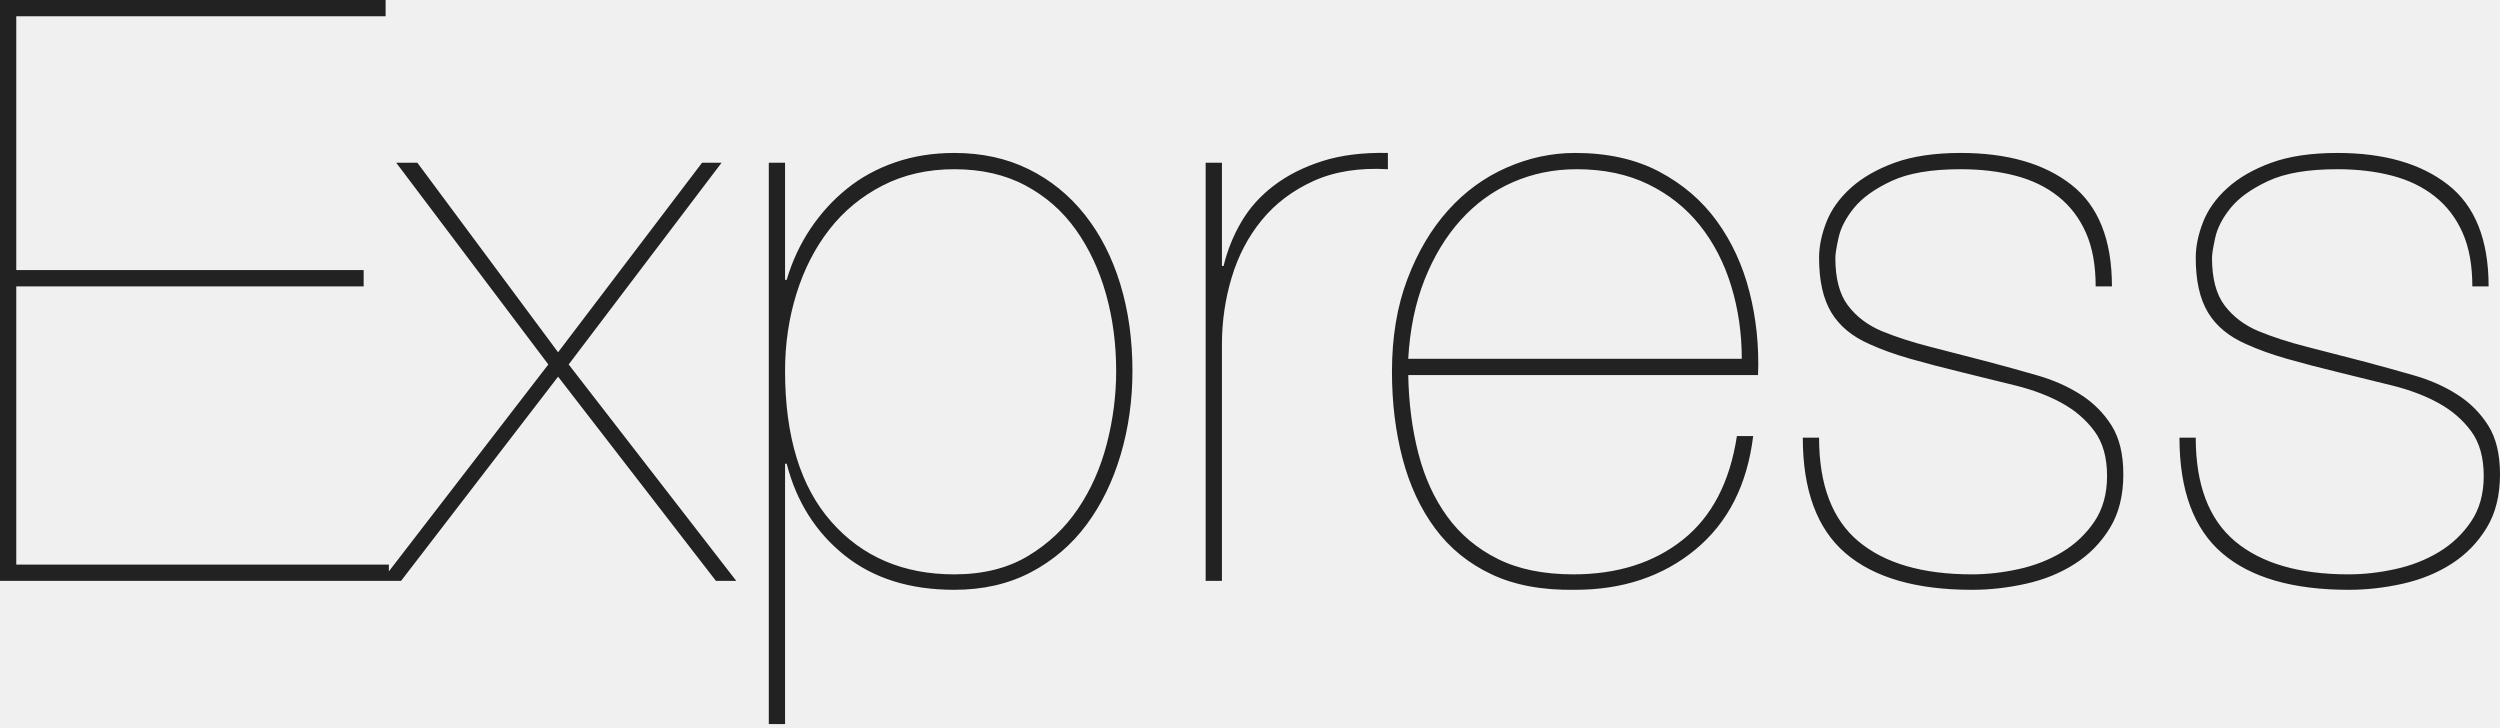
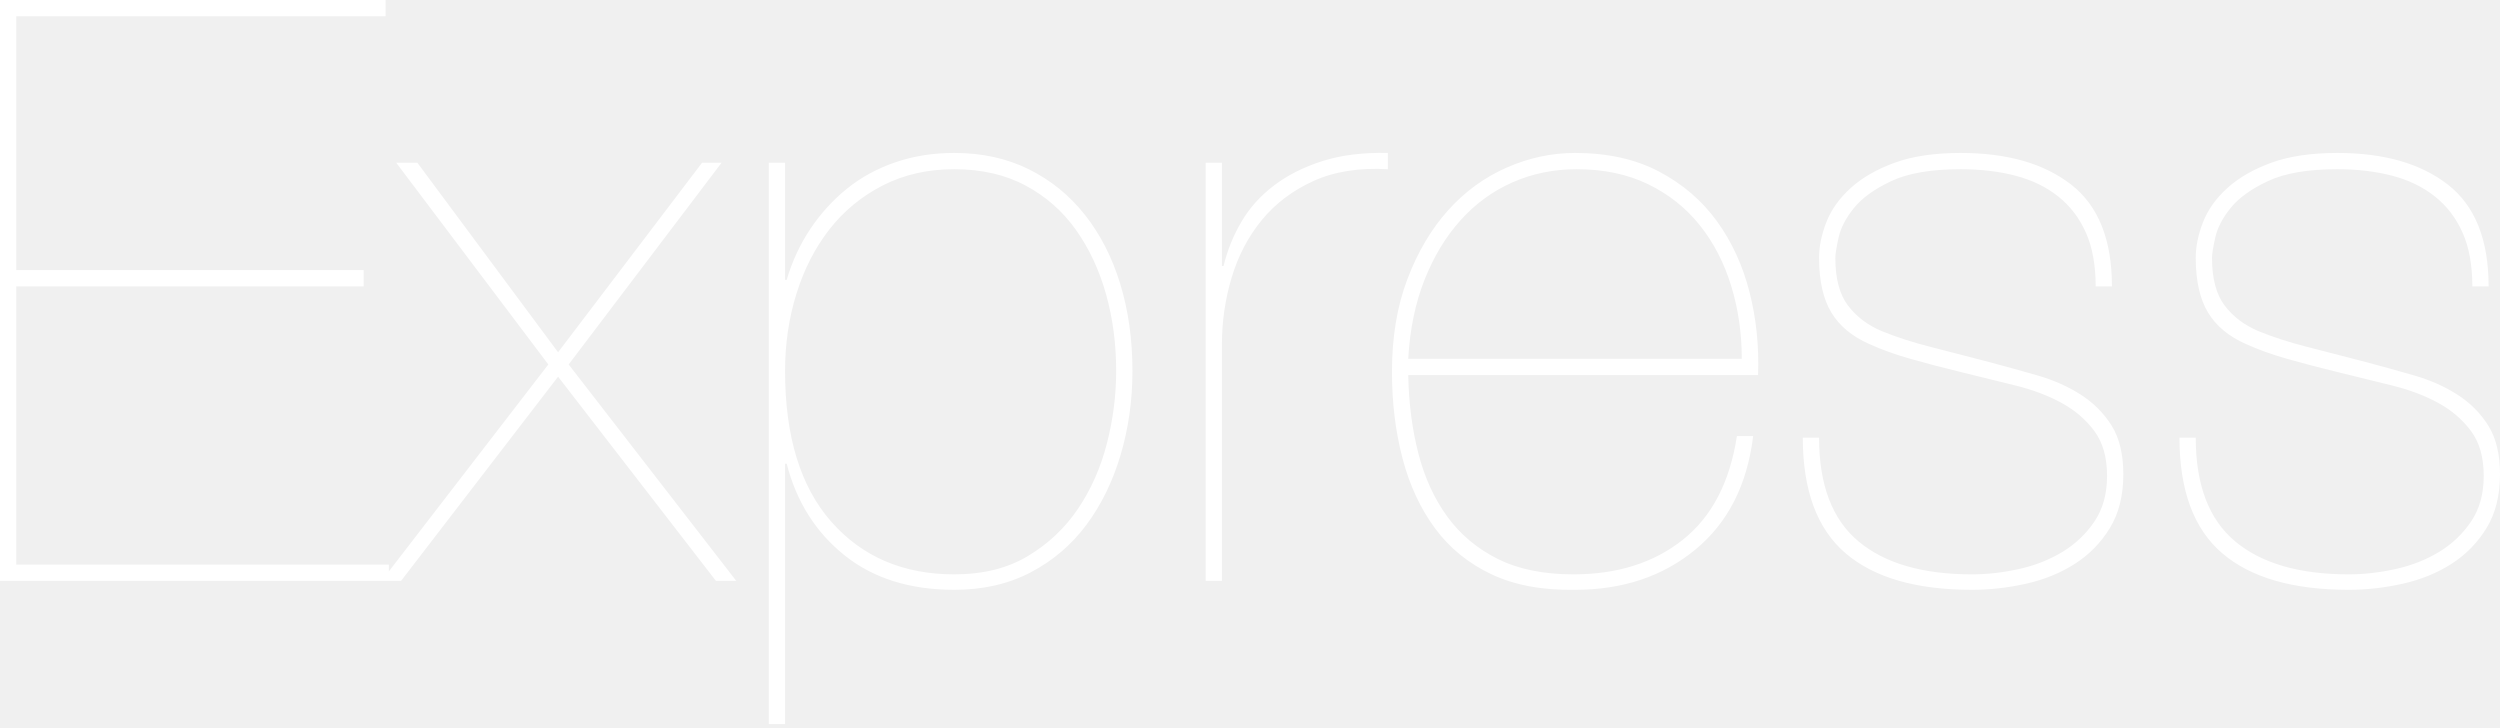
- <svg xmlns="http://www.w3.org/2000/svg" width="512px" height="149px" viewBox="0 0 512 149" version="1.1" preserveAspectRatio="xMidYMid">
-   <g>
-     <path d="M3.332,115.629 L3.332,58.648 L74.476,58.648 L74.476,55.315 L3.332,55.315 L3.332,3.332 L78.974,3.332 L78.974,0 L-3.55271368e-15,0 L-3.55271368e-15,118.961 L79.641,118.961 L79.641,115.629 L3.332,115.629 L3.332,115.629 Z M143.787,33.322 L114.296,72.143 L85.472,33.322 L81.14,33.322 L112.297,74.642 L78.141,118.961 L82.14,118.961 L114.296,77.142 L146.619,118.961 L150.784,118.961 L116.462,74.642 L147.785,33.322 L143.787,33.322 L143.787,33.322 Z M160.781,148.285 L160.781,94.969 L161.114,94.969 C163.114,102.744 167.057,108.992 172.944,113.713 C178.831,118.434 186.328,120.794 195.436,120.794 C201.323,120.794 206.544,119.6 211.098,117.212 C215.652,114.824 219.456,111.575 222.511,107.465 C225.565,103.355 227.898,98.579 229.509,93.136 C231.119,87.694 231.925,81.973 231.925,75.975 C231.925,69.533 231.091,63.59 229.425,58.148 C227.759,52.705 225.343,47.984 222.178,43.986 C219.012,39.987 215.18,36.877 210.681,34.655 C206.183,32.434 201.101,31.323 195.436,31.323 C191.104,31.323 187.078,31.962 183.357,33.239 C179.636,34.517 176.332,36.321 173.444,38.654 C170.556,40.987 168.056,43.736 165.946,46.901 C163.836,50.067 162.225,53.538 161.114,57.315 L160.781,57.315 L160.781,33.322 L157.449,33.322 L157.449,148.285 L160.781,148.285 L160.781,148.285 Z M195.436,117.628 C184.995,117.628 176.609,114.046 170.278,106.882 C163.947,99.718 160.781,89.415 160.781,75.975 C160.781,70.421 161.559,65.145 163.114,60.147 C164.669,55.149 166.918,50.761 169.861,46.985 C172.805,43.208 176.443,40.209 180.774,37.988 C185.106,35.766 189.994,34.655 195.436,34.655 C200.99,34.655 205.85,35.766 210.015,37.988 C214.18,40.209 217.624,43.236 220.345,47.068 C223.066,50.9 225.121,55.288 226.51,60.23 C227.898,65.173 228.592,70.421 228.592,75.975 C228.592,80.974 227.954,85.944 226.676,90.887 C225.399,95.83 223.427,100.273 220.761,104.216 C218.096,108.159 214.68,111.38 210.515,113.88 C206.349,116.379 201.323,117.628 195.436,117.628 L195.436,117.628 L195.436,117.628 Z M250.252,118.961 L250.252,70.477 C250.252,65.812 250.918,61.258 252.251,56.815 C253.584,52.372 255.639,48.456 258.416,45.069 C261.193,41.681 264.719,39.015 268.996,37.071 C273.272,35.127 278.354,34.322 284.241,34.655 L284.241,31.323 C279.131,31.212 274.661,31.767 270.829,32.989 C266.996,34.211 263.692,35.877 260.915,37.988 C258.138,40.098 255.917,42.569 254.251,45.402 C252.584,48.234 251.363,51.261 250.585,54.482 L250.252,54.482 L250.252,33.322 L246.92,33.322 L246.92,118.961 L250.252,118.961 L250.252,118.961 Z M288.406,76.808 L360.049,76.808 C360.272,70.921 359.688,65.257 358.3,59.814 C356.912,54.371 354.69,49.539 351.636,45.319 C348.581,41.098 344.638,37.71 339.806,35.155 C334.974,32.6 329.226,31.323 322.562,31.323 C317.785,31.323 313.12,32.323 308.566,34.322 C304.012,36.322 300.013,39.237 296.57,43.069 C293.127,46.901 290.35,51.594 288.24,57.148 C286.129,62.702 285.074,69.033 285.074,76.142 C285.074,82.473 285.796,88.388 287.24,93.886 C288.684,99.384 290.905,104.161 293.904,108.215 C296.903,112.269 300.763,115.407 305.484,117.628 C310.205,119.85 315.897,120.905 322.562,120.794 C332.336,120.794 340.556,118.045 347.22,112.547 C353.885,107.048 357.828,99.301 359.05,89.304 L355.718,89.304 C354.274,98.746 350.58,105.827 344.638,110.547 C338.695,115.268 331.226,117.628 322.228,117.628 C316.119,117.628 310.954,116.573 306.733,114.463 C302.513,112.352 299.069,109.464 296.404,105.799 C293.738,102.133 291.766,97.829 290.489,92.886 C289.211,87.944 288.517,82.584 288.406,76.808 L288.406,76.808 L288.406,76.808 Z M356.717,73.476 L288.406,73.476 C288.739,67.478 289.85,62.091 291.738,57.315 C293.627,52.538 296.098,48.456 299.153,45.069 C302.207,41.681 305.762,39.098 309.816,37.321 C313.87,35.544 318.23,34.655 322.895,34.655 C328.449,34.655 333.336,35.683 337.557,37.738 C341.778,39.793 345.304,42.597 348.137,46.152 C350.969,49.706 353.107,53.844 354.551,58.564 C355.995,63.285 356.717,68.256 356.717,73.476 L356.717,73.476 L356.717,73.476 Z M429.194,58.648 L432.526,58.648 C432.526,49.095 429.749,42.153 424.195,37.821 C418.641,33.489 411.088,31.323 401.536,31.323 C396.204,31.323 391.706,31.99 388.04,33.322 C384.375,34.655 381.376,36.377 379.043,38.487 C376.711,40.598 375.045,42.93 374.045,45.485 C373.045,48.04 372.545,50.484 372.545,52.816 C372.545,57.481 373.378,61.202 375.045,63.979 C376.711,66.756 379.321,68.922 382.875,70.477 C385.319,71.588 388.096,72.587 391.206,73.476 C394.316,74.365 397.926,75.309 402.036,76.308 C405.701,77.197 409.311,78.086 412.866,78.974 C416.42,79.863 419.558,81.057 422.279,82.556 C425.001,84.056 427.222,85.972 428.944,88.305 C430.665,90.637 431.526,93.692 431.526,97.468 C431.526,101.134 430.665,104.244 428.944,106.799 C427.222,109.353 425.028,111.436 422.363,113.047 C419.697,114.657 416.725,115.823 413.449,116.545 C410.172,117.267 406.979,117.628 403.869,117.628 C393.761,117.628 386.013,115.379 380.626,110.881 C375.239,106.382 372.545,99.301 372.545,89.637 L369.213,89.637 C369.213,100.412 372.129,108.298 377.96,113.296 C383.792,118.295 392.428,120.794 403.869,120.794 C407.534,120.794 411.227,120.377 414.948,119.544 C418.669,118.711 422.002,117.351 424.945,115.462 C427.889,113.574 430.277,111.131 432.109,108.131 C433.942,105.132 434.858,101.467 434.858,97.135 C434.858,93.025 434.053,89.693 432.443,87.138 C430.832,84.584 428.722,82.473 426.111,80.807 C423.501,79.141 420.558,77.836 417.281,76.892 C414.004,75.947 410.7,75.031 407.367,74.143 C402.702,72.921 398.62,71.865 395.121,70.977 C391.623,70.088 388.374,69.033 385.375,67.811 C382.487,66.589 380.182,64.84 378.46,62.563 C376.738,60.286 375.878,57.037 375.878,52.816 C375.878,52.039 376.1,50.65 376.544,48.651 C376.988,46.651 378.044,44.624 379.71,42.569 C381.376,40.515 383.931,38.682 387.374,37.071 C390.817,35.461 395.538,34.655 401.536,34.655 C405.646,34.655 409.394,35.1 412.782,35.988 C416.17,36.877 419.086,38.293 421.529,40.237 C423.973,42.181 425.861,44.652 427.194,47.651 C428.527,50.65 429.194,54.316 429.194,58.648 L429.194,58.648 L429.194,58.648 Z M506.335,58.648 L509.667,58.648 C509.667,49.095 506.891,42.153 501.337,37.821 C495.783,33.489 488.23,31.323 478.678,31.323 C473.346,31.323 468.847,31.99 465.182,33.322 C461.516,34.655 458.517,36.377 456.185,38.487 C453.852,40.598 452.186,42.93 451.186,45.485 C450.187,48.04 449.687,50.484 449.687,52.816 C449.687,57.481 450.52,61.202 452.186,63.979 C453.852,66.756 456.463,68.922 460.017,70.477 C462.461,71.588 465.237,72.587 468.348,73.476 C471.458,74.365 475.068,75.309 479.177,76.308 C482.843,77.197 486.453,78.086 490.007,78.974 C493.562,79.863 496.699,81.057 499.421,82.556 C502.142,84.056 504.364,85.972 506.085,88.305 C507.807,90.637 508.668,93.692 508.668,97.468 C508.668,101.134 507.807,104.244 506.085,106.799 C504.364,109.353 502.17,111.436 499.504,113.047 C496.838,114.657 493.867,115.823 490.59,116.545 C487.314,117.267 484.12,117.628 481.01,117.628 C470.902,117.628 463.155,115.379 457.768,110.881 C452.38,106.382 449.687,99.301 449.687,89.637 L446.355,89.637 C446.355,100.412 449.27,108.298 455.102,113.296 C460.933,118.295 469.569,120.794 481.01,120.794 C484.676,120.794 488.369,120.377 492.09,119.544 C495.811,118.711 499.143,117.351 502.087,115.462 C505.03,113.574 507.418,111.131 509.251,108.131 C511.084,105.132 512,101.467 512,97.135 C512,93.025 511.195,89.693 509.584,87.138 C507.974,84.584 505.863,82.473 503.253,80.807 C500.643,79.141 497.699,77.836 494.422,76.892 C491.146,75.947 487.841,75.031 484.509,74.143 C479.844,72.921 475.762,71.865 472.263,70.977 C468.764,70.088 465.515,69.033 462.516,67.811 C459.628,66.589 457.323,64.84 455.602,62.563 C453.88,60.286 453.019,57.037 453.019,52.816 C453.019,52.039 453.241,50.65 453.686,48.651 C454.13,46.651 455.185,44.624 456.851,42.569 C458.517,40.515 461.072,38.682 464.515,37.071 C467.959,35.461 472.679,34.655 478.678,34.655 C482.787,34.655 486.536,35.1 489.924,35.988 C493.312,36.877 496.227,38.293 498.671,40.237 C501.115,42.181 503.003,44.652 504.336,47.651 C505.669,50.65 506.335,54.316 506.335,58.648 L506.335,58.648 L506.335,58.648 Z" fill="#222222" />
+ <svg xmlns="http://www.w3.org/2000/svg" width="512px" height="149px" viewBox="0 0 512 149" version="1.1">
+   <g id="Artboard" stroke="none" stroke-width="1" fill="none" fill-rule="evenodd">
+     <g id="express" fill="#FFFFFF" fill-rule="nonzero">
+       <path d="M3.332,115.629 L3.332,58.648 L74.476,58.648 L74.476,55.315 L3.332,55.315 L3.332,3.332 L78.974,3.332 L78.974,0 L-3.55271368e-15,0 L-3.55271368e-15,118.961 L79.641,118.961 L79.641,115.629 L3.332,115.629 L3.332,115.629 Z M143.787,33.322 L114.296,72.143 L85.472,33.322 L81.14,33.322 L112.297,74.642 L78.141,118.961 L82.14,118.961 L114.296,77.142 L146.619,118.961 L150.784,118.961 L116.462,74.642 L147.785,33.322 L143.787,33.322 L143.787,33.322 Z M160.781,148.285 L160.781,94.969 L161.114,94.969 C163.114,102.744 167.057,108.992 172.944,113.713 C178.831,118.434 186.328,120.794 195.436,120.794 C201.323,120.794 206.544,119.6 211.098,117.212 C215.652,114.824 219.456,111.575 222.511,107.465 C225.565,103.355 227.898,98.579 229.509,93.136 C231.119,87.694 231.925,81.973 231.925,75.975 C231.925,69.533 231.091,63.59 229.425,58.148 C227.759,52.705 225.343,47.984 222.178,43.986 C219.012,39.987 215.18,36.877 210.681,34.655 C206.183,32.434 201.101,31.323 195.436,31.323 C191.104,31.323 187.078,31.962 183.357,33.239 C179.636,34.517 176.332,36.321 173.444,38.654 C170.556,40.987 168.056,43.736 165.946,46.901 C163.836,50.067 162.225,53.538 161.114,57.315 L160.781,57.315 L160.781,33.322 L157.449,33.322 L157.449,148.285 L160.781,148.285 L160.781,148.285 Z M195.436,117.628 C184.995,117.628 176.609,114.046 170.278,106.882 C163.947,99.718 160.781,89.415 160.781,75.975 C160.781,70.421 161.559,65.145 163.114,60.147 C164.669,55.149 166.918,50.761 169.861,46.985 C172.805,43.208 176.443,40.209 180.774,37.988 C185.106,35.766 189.994,34.655 195.436,34.655 C200.99,34.655 205.85,35.766 210.015,37.988 C214.18,40.209 217.624,43.236 220.345,47.068 C223.066,50.9 225.121,55.288 226.51,60.23 C227.898,65.173 228.592,70.421 228.592,75.975 C228.592,80.974 227.954,85.944 226.676,90.887 C225.399,95.83 223.427,100.273 220.761,104.216 C218.096,108.159 214.68,111.38 210.515,113.88 C206.349,116.379 201.323,117.628 195.436,117.628 L195.436,117.628 L195.436,117.628 Z M250.252,118.961 L250.252,70.477 C250.252,65.812 250.918,61.258 252.251,56.815 C253.584,52.372 255.639,48.456 258.416,45.069 C261.193,41.681 264.719,39.015 268.996,37.071 C273.272,35.127 278.354,34.322 284.241,34.655 L284.241,31.323 C279.131,31.212 274.661,31.767 270.829,32.989 C266.996,34.211 263.692,35.877 260.915,37.988 C258.138,40.098 255.917,42.569 254.251,45.402 C252.584,48.234 251.363,51.261 250.585,54.482 L250.252,54.482 L250.252,33.322 L246.92,33.322 L246.92,118.961 L250.252,118.961 L250.252,118.961 Z M288.406,76.808 L360.049,76.808 C360.272,70.921 359.688,65.257 358.3,59.814 C356.912,54.371 354.69,49.539 351.636,45.319 C348.581,41.098 344.638,37.71 339.806,35.155 C334.974,32.6 329.226,31.323 322.562,31.323 C317.785,31.323 313.12,32.323 308.566,34.322 C304.012,36.322 300.013,39.237 296.57,43.069 C293.127,46.901 290.35,51.594 288.24,57.148 C286.129,62.702 285.074,69.033 285.074,76.142 C285.074,82.473 285.796,88.388 287.24,93.886 C288.684,99.384 290.905,104.161 293.904,108.215 C296.903,112.269 300.763,115.407 305.484,117.628 C310.205,119.85 315.897,120.905 322.562,120.794 C332.336,120.794 340.556,118.045 347.22,112.547 C353.885,107.048 357.828,99.301 359.05,89.304 L355.718,89.304 C354.274,98.746 350.58,105.827 344.638,110.547 C338.695,115.268 331.226,117.628 322.228,117.628 C316.119,117.628 310.954,116.573 306.733,114.463 C302.513,112.352 299.069,109.464 296.404,105.799 C293.738,102.133 291.766,97.829 290.489,92.886 C289.211,87.944 288.517,82.584 288.406,76.808 L288.406,76.808 L288.406,76.808 Z M356.717,73.476 L288.406,73.476 C288.739,67.478 289.85,62.091 291.738,57.315 C293.627,52.538 296.098,48.456 299.153,45.069 C302.207,41.681 305.762,39.098 309.816,37.321 C313.87,35.544 318.23,34.655 322.895,34.655 C328.449,34.655 333.336,35.683 337.557,37.738 C341.778,39.793 345.304,42.597 348.137,46.152 C350.969,49.706 353.107,53.844 354.551,58.564 C355.995,63.285 356.717,68.256 356.717,73.476 L356.717,73.476 L356.717,73.476 Z M429.194,58.648 L432.526,58.648 C432.526,49.095 429.749,42.153 424.195,37.821 C418.641,33.489 411.088,31.323 401.536,31.323 C396.204,31.323 391.706,31.99 388.04,33.322 C384.375,34.655 381.376,36.377 379.043,38.487 C376.711,40.598 375.045,42.93 374.045,45.485 C373.045,48.04 372.545,50.484 372.545,52.816 C372.545,57.481 373.378,61.202 375.045,63.979 C376.711,66.756 379.321,68.922 382.875,70.477 C385.319,71.588 388.096,72.587 391.206,73.476 C394.316,74.365 397.926,75.309 402.036,76.308 C405.701,77.197 409.311,78.086 412.866,78.974 C416.42,79.863 419.558,81.057 422.279,82.556 C425.001,84.056 427.222,85.972 428.944,88.305 C430.665,90.637 431.526,93.692 431.526,97.468 C431.526,101.134 430.665,104.244 428.944,106.799 C427.222,109.353 425.028,111.436 422.363,113.047 C419.697,114.657 416.725,115.823 413.449,116.545 C410.172,117.267 406.979,117.628 403.869,117.628 C393.761,117.628 386.013,115.379 380.626,110.881 C375.239,106.382 372.545,99.301 372.545,89.637 L369.213,89.637 C369.213,100.412 372.129,108.298 377.96,113.296 C383.792,118.295 392.428,120.794 403.869,120.794 C407.534,120.794 411.227,120.377 414.948,119.544 C418.669,118.711 422.002,117.351 424.945,115.462 C427.889,113.574 430.277,111.131 432.109,108.131 C433.942,105.132 434.858,101.467 434.858,97.135 C434.858,93.025 434.053,89.693 432.443,87.138 C430.832,84.584 428.722,82.473 426.111,80.807 C423.501,79.141 420.558,77.836 417.281,76.892 C414.004,75.947 410.7,75.031 407.367,74.143 C402.702,72.921 398.62,71.865 395.121,70.977 C391.623,70.088 388.374,69.033 385.375,67.811 C382.487,66.589 380.182,64.84 378.46,62.563 C376.738,60.286 375.878,57.037 375.878,52.816 C375.878,52.039 376.1,50.65 376.544,48.651 C376.988,46.651 378.044,44.624 379.71,42.569 C381.376,40.515 383.931,38.682 387.374,37.071 C390.817,35.461 395.538,34.655 401.536,34.655 C405.646,34.655 409.394,35.1 412.782,35.988 C416.17,36.877 419.086,38.293 421.529,40.237 C423.973,42.181 425.861,44.652 427.194,47.651 C428.527,50.65 429.194,54.316 429.194,58.648 L429.194,58.648 L429.194,58.648 Z M506.335,58.648 L509.667,58.648 C509.667,49.095 506.891,42.153 501.337,37.821 C495.783,33.489 488.23,31.323 478.678,31.323 C473.346,31.323 468.847,31.99 465.182,33.322 C461.516,34.655 458.517,36.377 456.185,38.487 C453.852,40.598 452.186,42.93 451.186,45.485 C450.187,48.04 449.687,50.484 449.687,52.816 C449.687,57.481 450.52,61.202 452.186,63.979 C453.852,66.756 456.463,68.922 460.017,70.477 C462.461,71.588 465.237,72.587 468.348,73.476 C471.458,74.365 475.068,75.309 479.177,76.308 C482.843,77.197 486.453,78.086 490.007,78.974 C493.562,79.863 496.699,81.057 499.421,82.556 C502.142,84.056 504.364,85.972 506.085,88.305 C507.807,90.637 508.668,93.692 508.668,97.468 C508.668,101.134 507.807,104.244 506.085,106.799 C504.364,109.353 502.17,111.436 499.504,113.047 C496.838,114.657 493.867,115.823 490.59,116.545 C487.314,117.267 484.12,117.628 481.01,117.628 C470.902,117.628 463.155,115.379 457.768,110.881 C452.38,106.382 449.687,99.301 449.687,89.637 L446.355,89.637 C446.355,100.412 449.27,108.298 455.102,113.296 C460.933,118.295 469.569,120.794 481.01,120.794 C484.676,120.794 488.369,120.377 492.09,119.544 C495.811,118.711 499.143,117.351 502.087,115.462 C505.03,113.574 507.418,111.131 509.251,108.131 C511.084,105.132 512,101.467 512,97.135 C512,93.025 511.195,89.693 509.584,87.138 C507.974,84.584 505.863,82.473 503.253,80.807 C500.643,79.141 497.699,77.836 494.422,76.892 C491.146,75.947 487.841,75.031 484.509,74.143 C479.844,72.921 475.762,71.865 472.263,70.977 C468.764,70.088 465.515,69.033 462.516,67.811 C459.628,66.589 457.323,64.84 455.602,62.563 C453.88,60.286 453.019,57.037 453.019,52.816 C453.019,52.039 453.241,50.65 453.686,48.651 C454.13,46.651 455.185,44.624 456.851,42.569 C458.517,40.515 461.072,38.682 464.515,37.071 C467.959,35.461 472.679,34.655 478.678,34.655 C482.787,34.655 486.536,35.1 489.924,35.988 C493.312,36.877 496.227,38.293 498.671,40.237 C501.115,42.181 503.003,44.652 504.336,47.651 C505.669,50.65 506.335,54.316 506.335,58.648 L506.335,58.648 L506.335,58.648 Z" id="Shape" />
+     </g>
  </g>
</svg>
